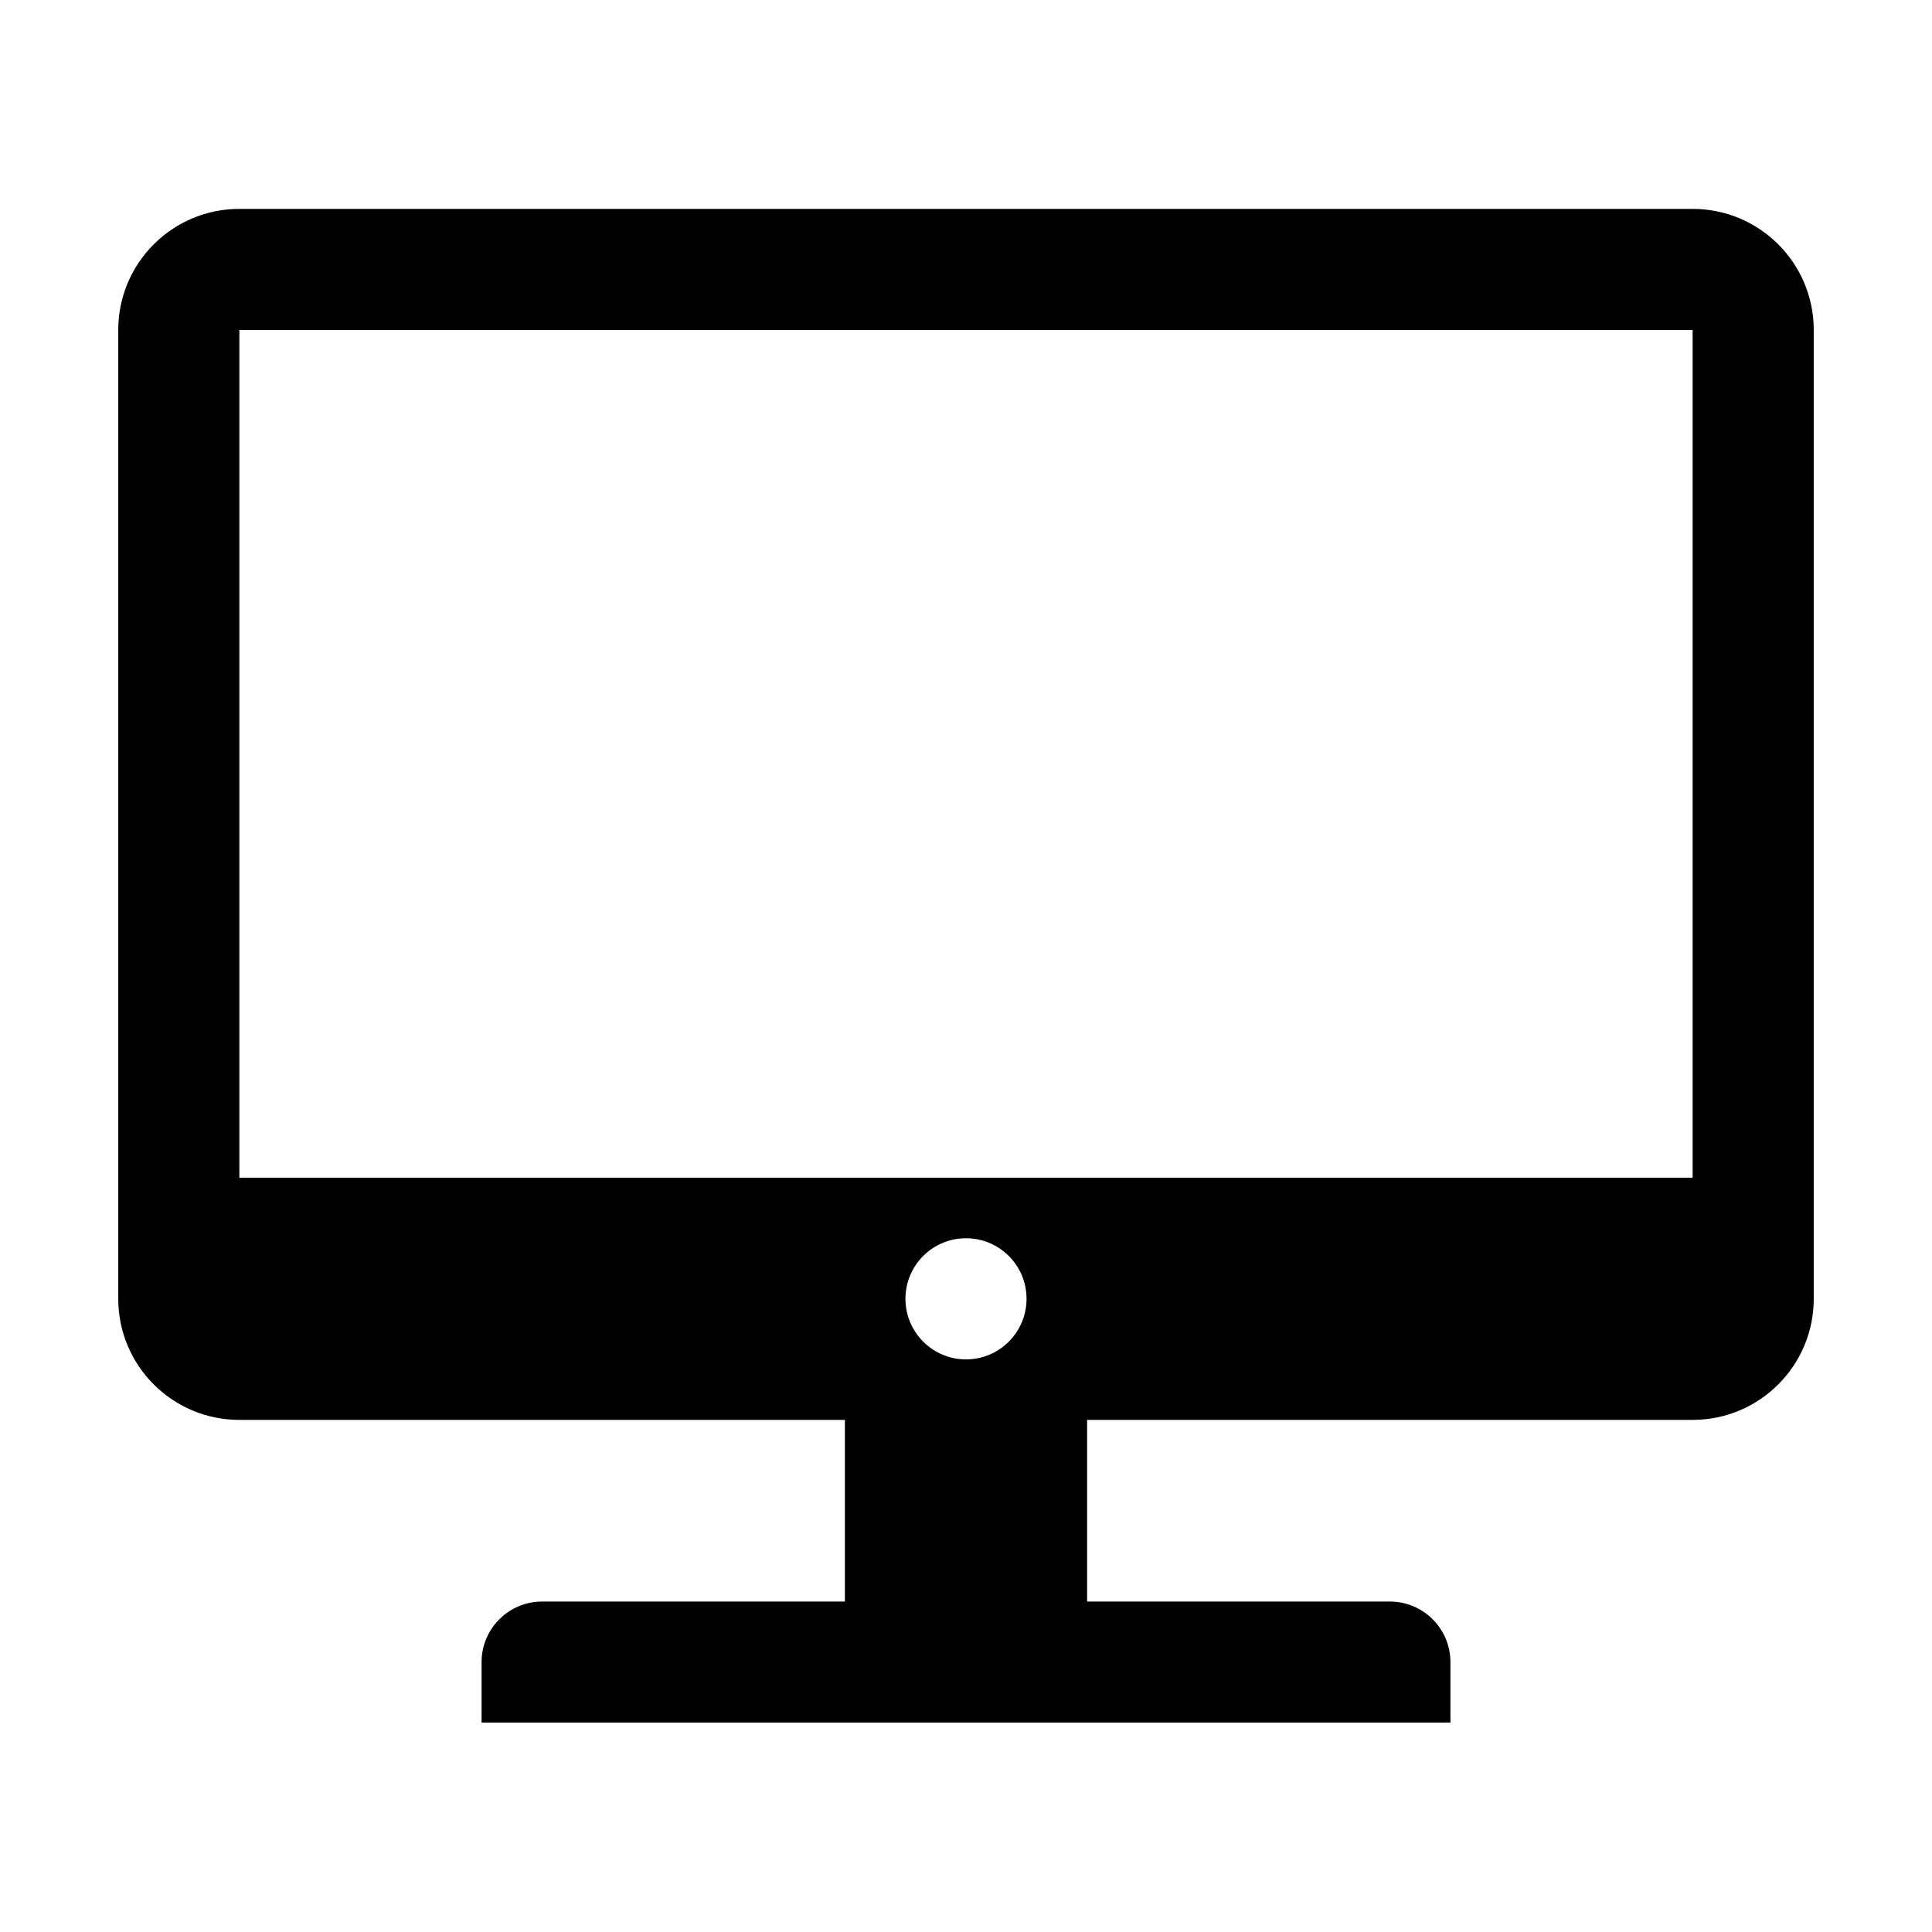
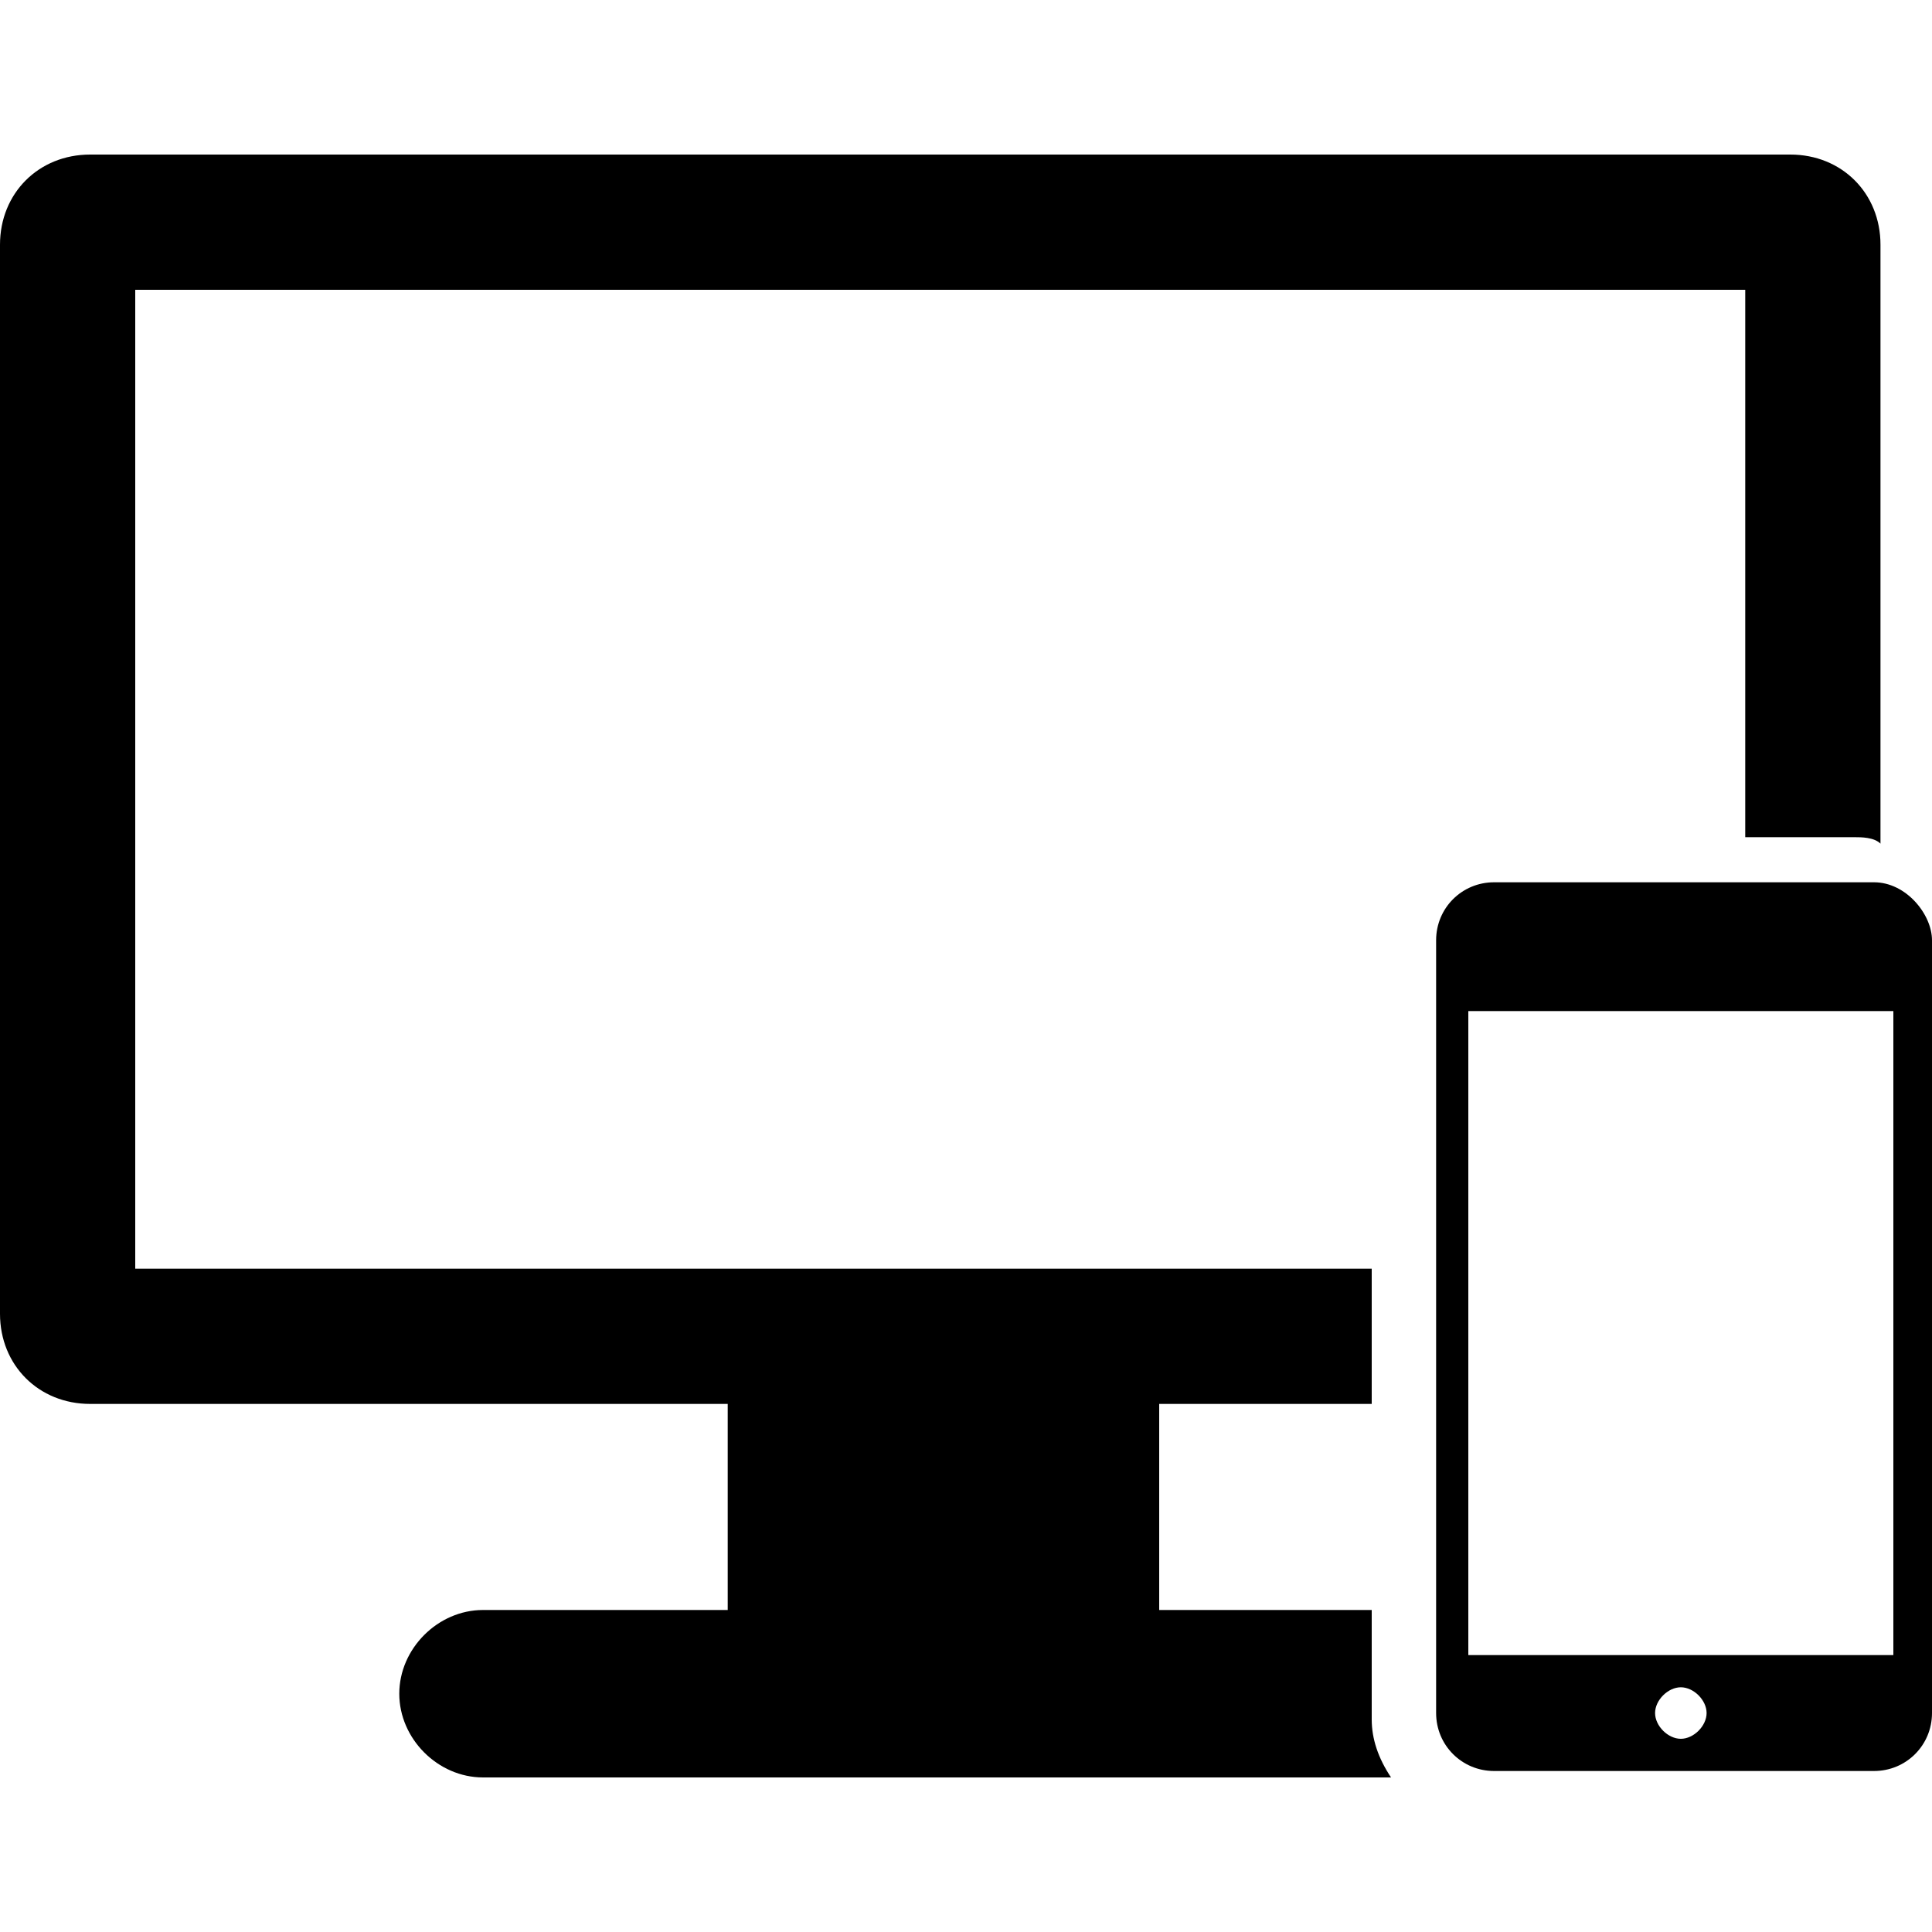
- <svg xmlns="http://www.w3.org/2000/svg" class="icon" width="200px" height="200.00px" viewBox="0 0 1024 1024" version="1.1">
-   <path d="M897.133 110.718 126.865 110.718c-35.45 0-64.188 28.71-64.188 64.187l0 513.474c0 35.451 28.738 64.193 64.188 64.193l320.946 0 0 96.284L287.334 848.855c-17.704 0-32.087 14.388-32.087 32.092l0 32.092 513.509 0 0-32.092c0-17.709-14.387-32.092-32.096-32.092L576.187 848.855l0-96.284 320.941 0c35.451 0 64.194-28.743 64.194-64.193L961.322 174.905c0-35.477-28.744-64.187-64.194-64.187l0 0L897.133 110.718zM479.909 688.378c0-17.709 14.382-32.087 32.091-32.087 17.708 0 32.091 14.384 32.091 32.087 0 17.742-14.384 32.129-32.091 32.129C494.29 720.508 479.909 706.12 479.909 688.378L479.909 688.378 479.909 688.378zM126.865 624.191 126.865 174.905l770.268 0 0 449.287L126.865 624.191 126.865 624.191zM126.865 624.191" />
+ <svg xmlns="http://www.w3.org/2000/svg" t="1533874928418" class="icon" style="" viewBox="0 0 1024 1024" version="1.1" p-id="34682" width="200" height="200">
+   <defs>
+     <style type="text/css" />
+   </defs>
+   <path d="M723.627 853.333 614.4 853.333l0-109.227 112.64 0 0-71.68L71.68 672.427 71.68 153.6l853.333 0L925.013 443.733l58.027 0c3.413 0 10.24 0 13.653 3.413L996.693 129.707c0-27.307-20.48-47.787-47.787-47.787L47.787 81.92C20.48 81.92 0 102.4 0 129.707l0 566.613c0 27.307 20.48 47.787 47.787 47.787l337.92 0L385.707 853.333 256 853.333c-23.893 0-44.373 20.48-44.373 44.373 0 23.893 20.48 44.373 44.373 44.373l481.28 0c-6.827-10.24-10.24-20.48-10.24-30.72L727.04 853.333 723.627 853.333z" p-id="34683" />
+   <path d="M993.28 467.627l-201.387 0c-17.067 0-30.72 13.653-30.72 30.72l0 409.6c0 17.067 13.653 30.72 30.72 30.72l201.387 0c17.067 0 30.72-13.653 30.72-30.72l0-409.6C1024 484.693 1010.347 467.627 993.28 467.627zM890.88 921.6c-6.827 0-13.653-6.827-13.653-13.653 0-6.827 6.827-13.653 13.653-13.653s13.653 6.827 13.653 13.653C904.533 914.773 897.707 921.6 890.88 921.6zM1003.52 877.227l-225.28 0 0-341.333 225.28 0L1003.52 877.227z" p-id="34684" />
</svg>
